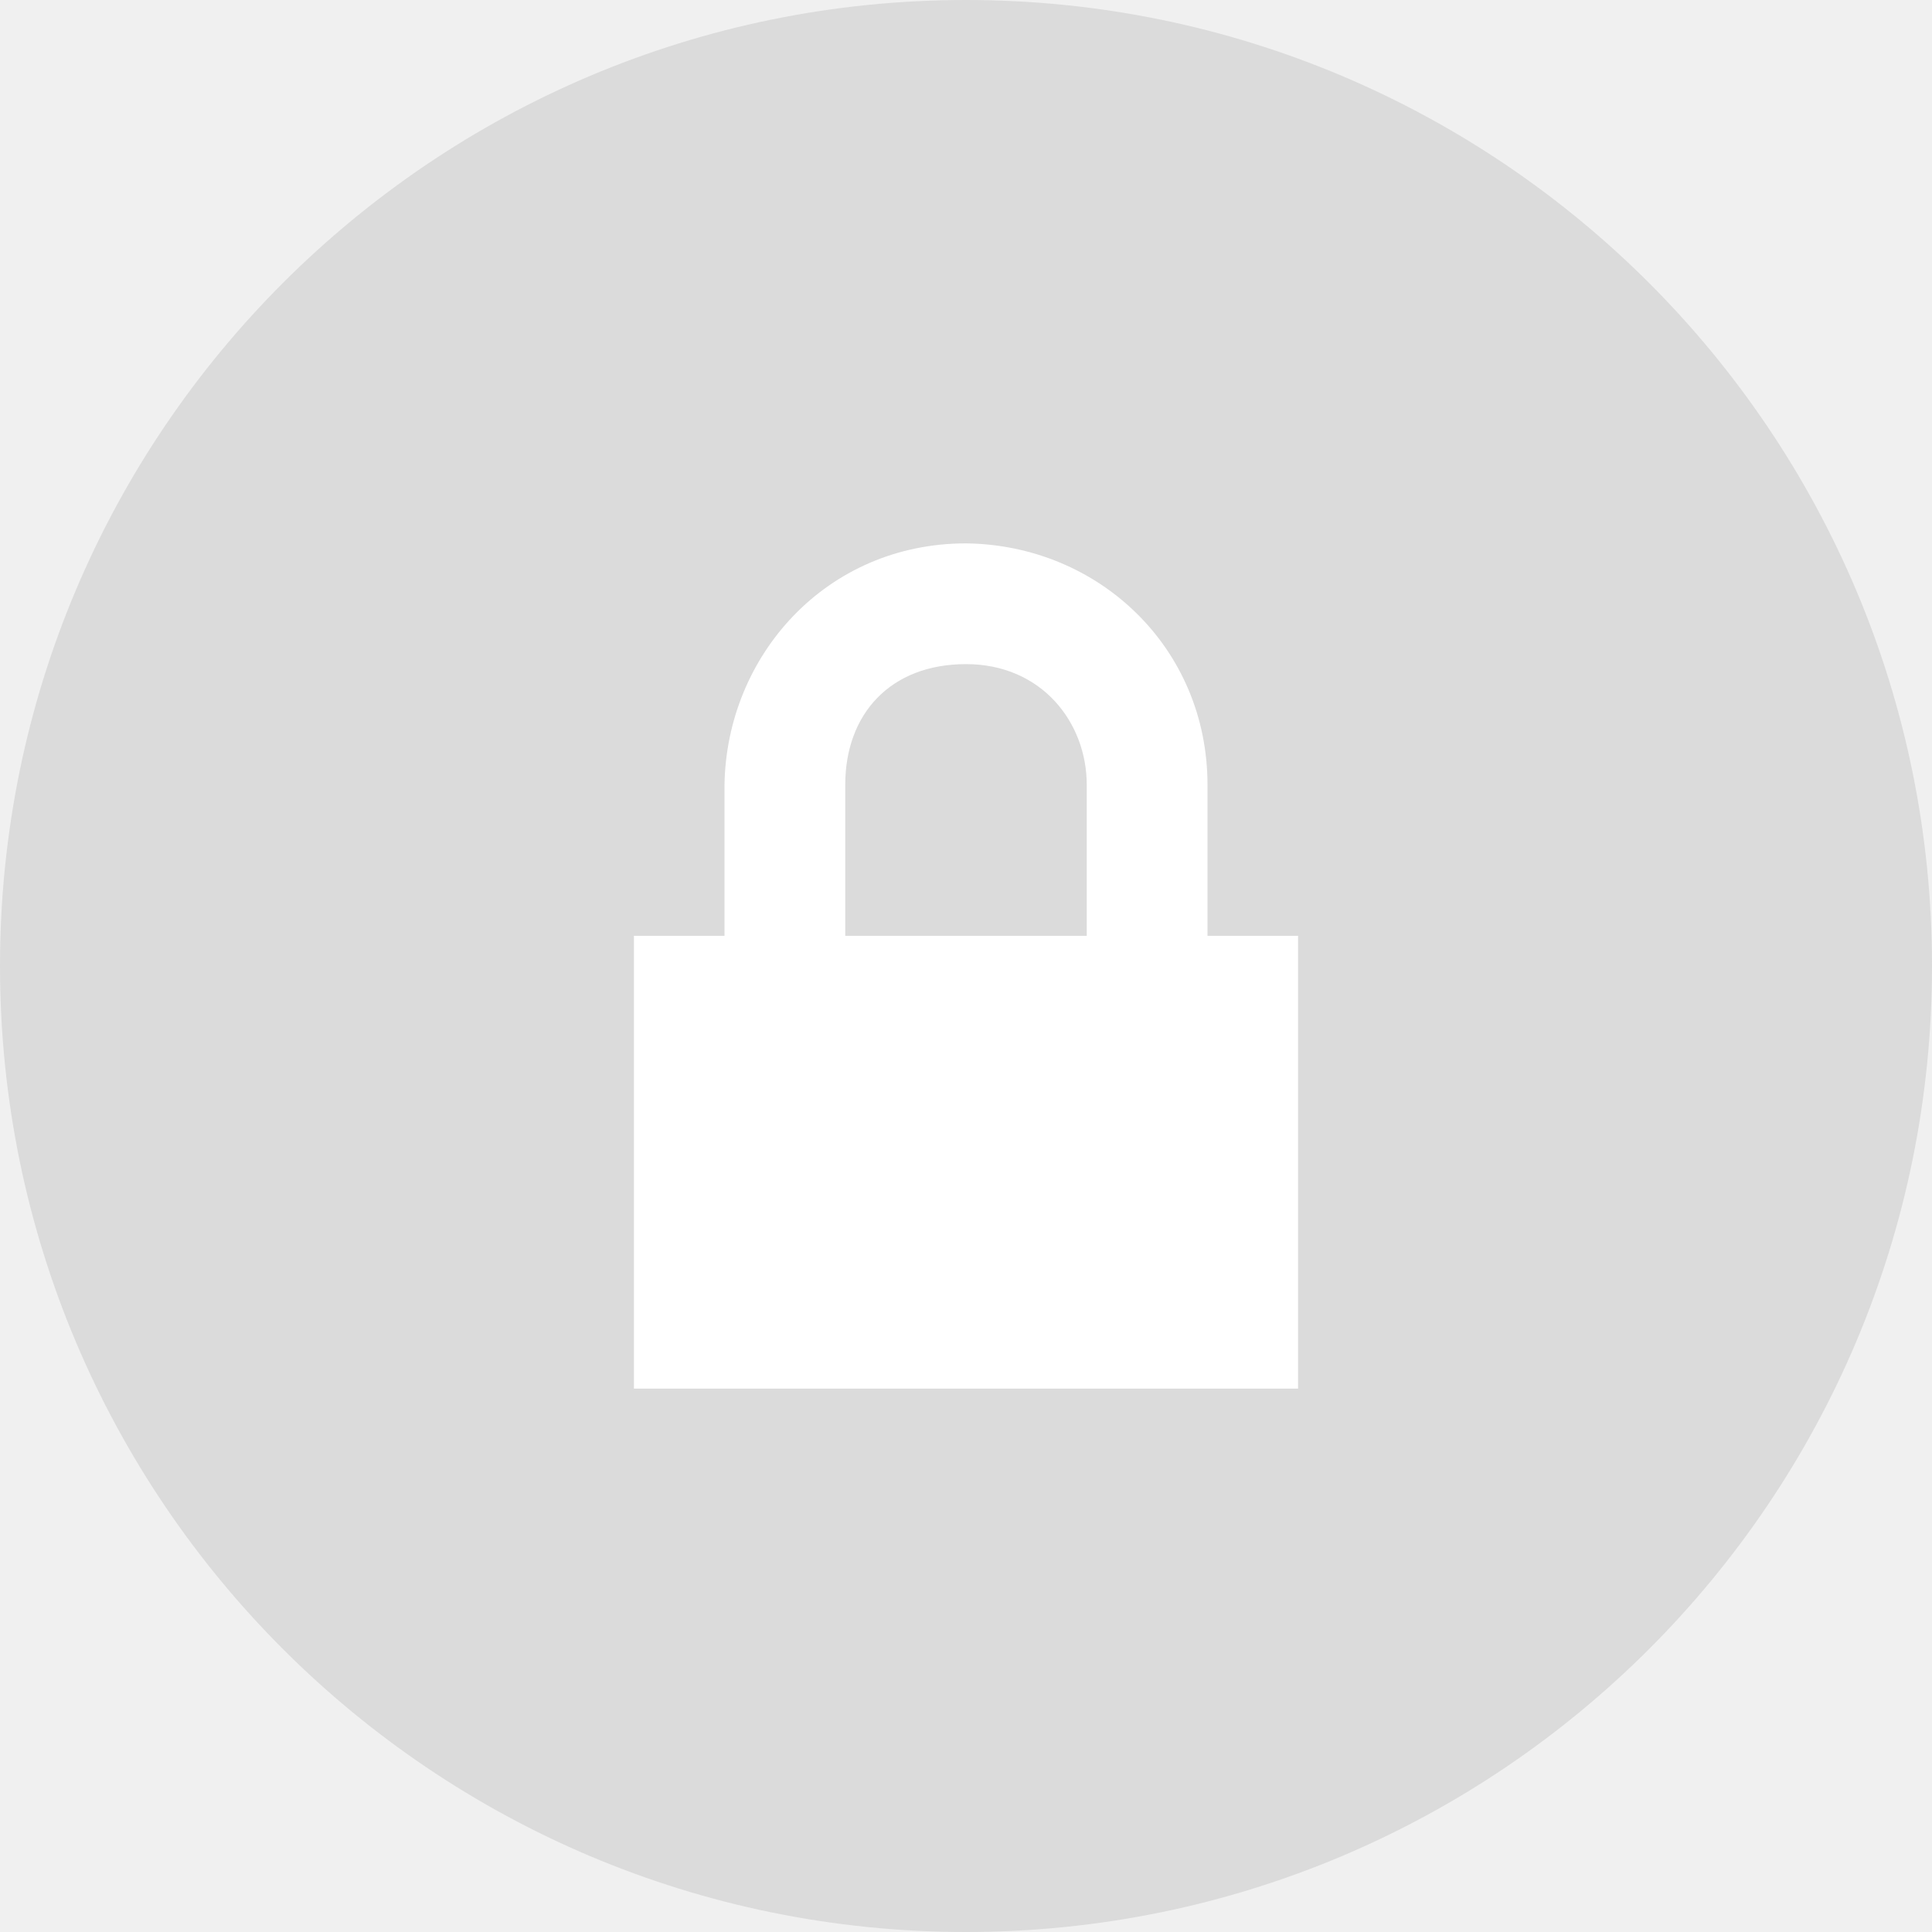
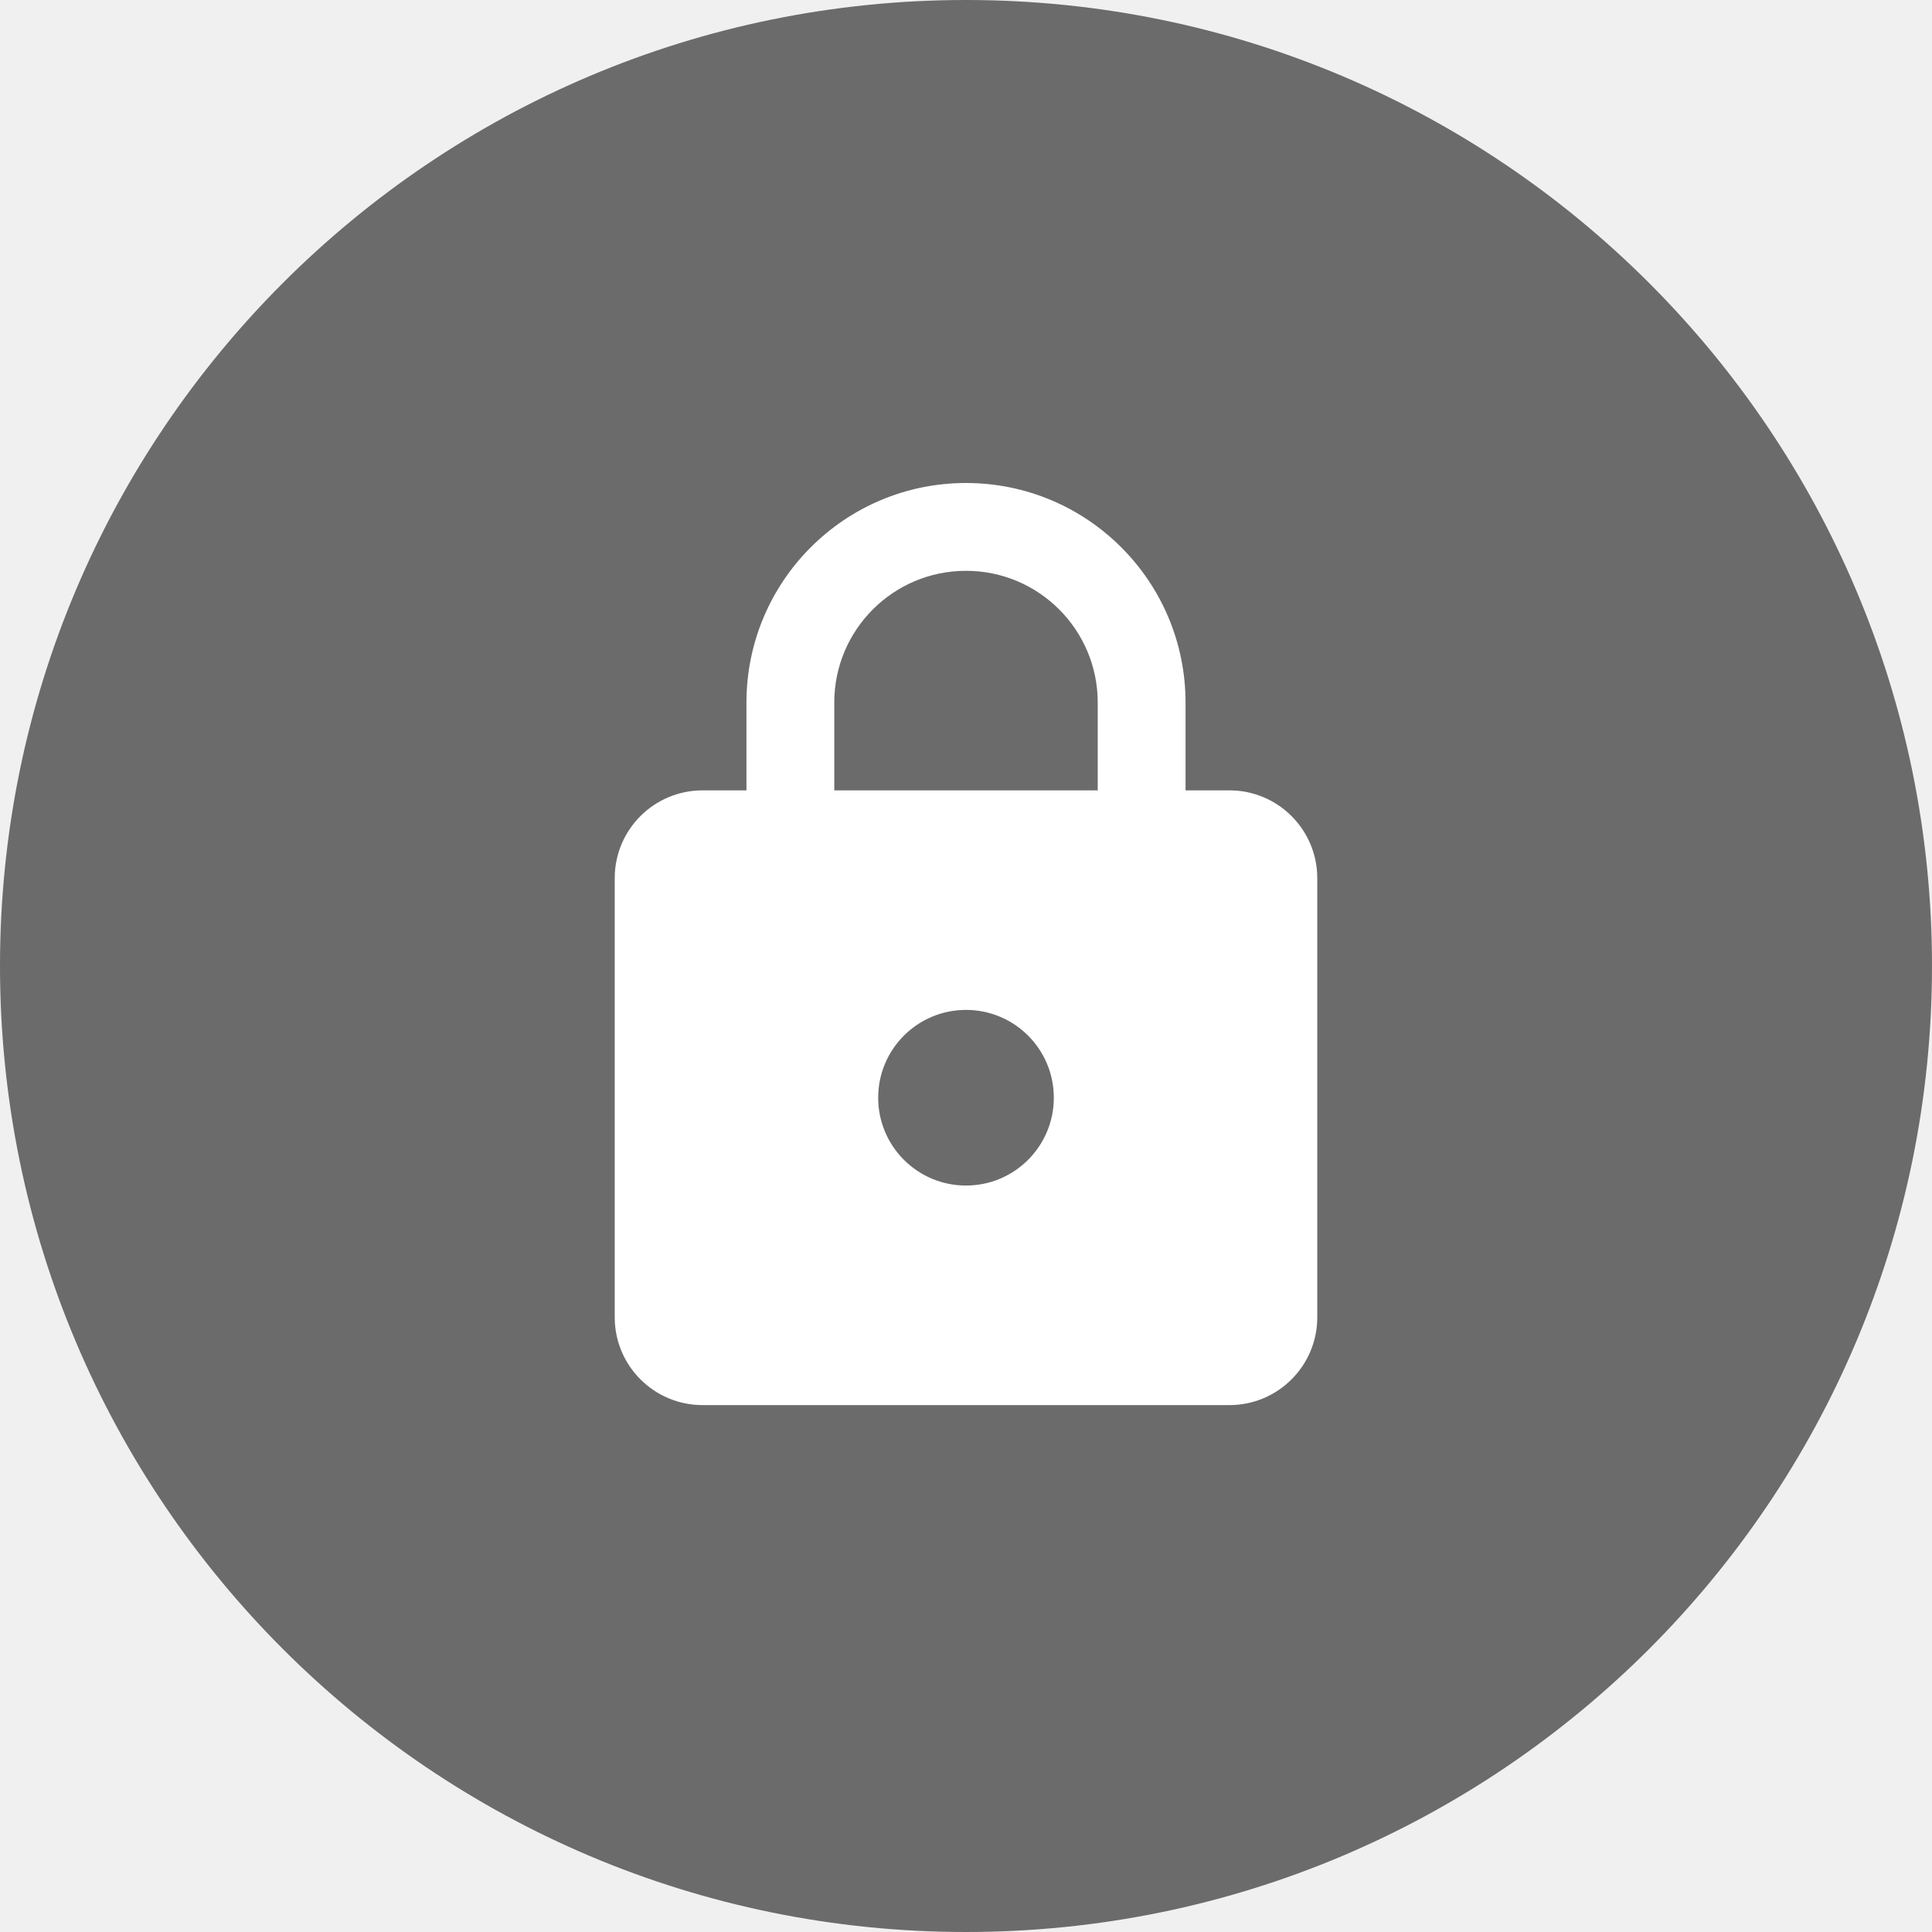
- <svg xmlns="http://www.w3.org/2000/svg" viewBox="0 0 32 32" height="16" width="16" version="1.1">
-   <circle r="16" cx="16" cy="16" fill="#DBDBDB" />
-   <g transform="translate(8, 8)">
-     <path fill="#fff" d="m8 1c-2.319 0-3.967 1.864-4 4v2.5h-1.5v7.5h11v-7.5h-1.5v-2.5c0-2.27-1.8-3.974-4-4zm0 2c1.25 0 2 0.963 2 2v2.5h-4v-2.5c0-1.174 0.747-2 2-2z" />
+ <svg xmlns="http://www.w3.org/2000/svg" viewBox="0 0 44 44" height="22" width="22" version="1.1">
+   <circle r="22" cx="22" cy="22" fill="#6B6B6B" />
+   <g transform="translate(10, 10)">
+     <path fill="#fff" d="M12,17A2,2 0 0,0 14,15C14,13.89 13.1,13 12,13A2,2 0 0,0 10,15A2,2 0 0,0 12,17M18,8A2,2 0 0,1 20,10V20A2,2 0 0,1 18,22H6A2,2 0 0,1 4,20V10C4,8.89 4.9,8 6,8H7V6A5,5 0 0,1 12,1A5,5 0 0,1 17,6V8H18M12,3A3,3 0 0,0 9,6V8H15V6A3,3 0 0,0 12,3Z" />
  </g>
</svg>
